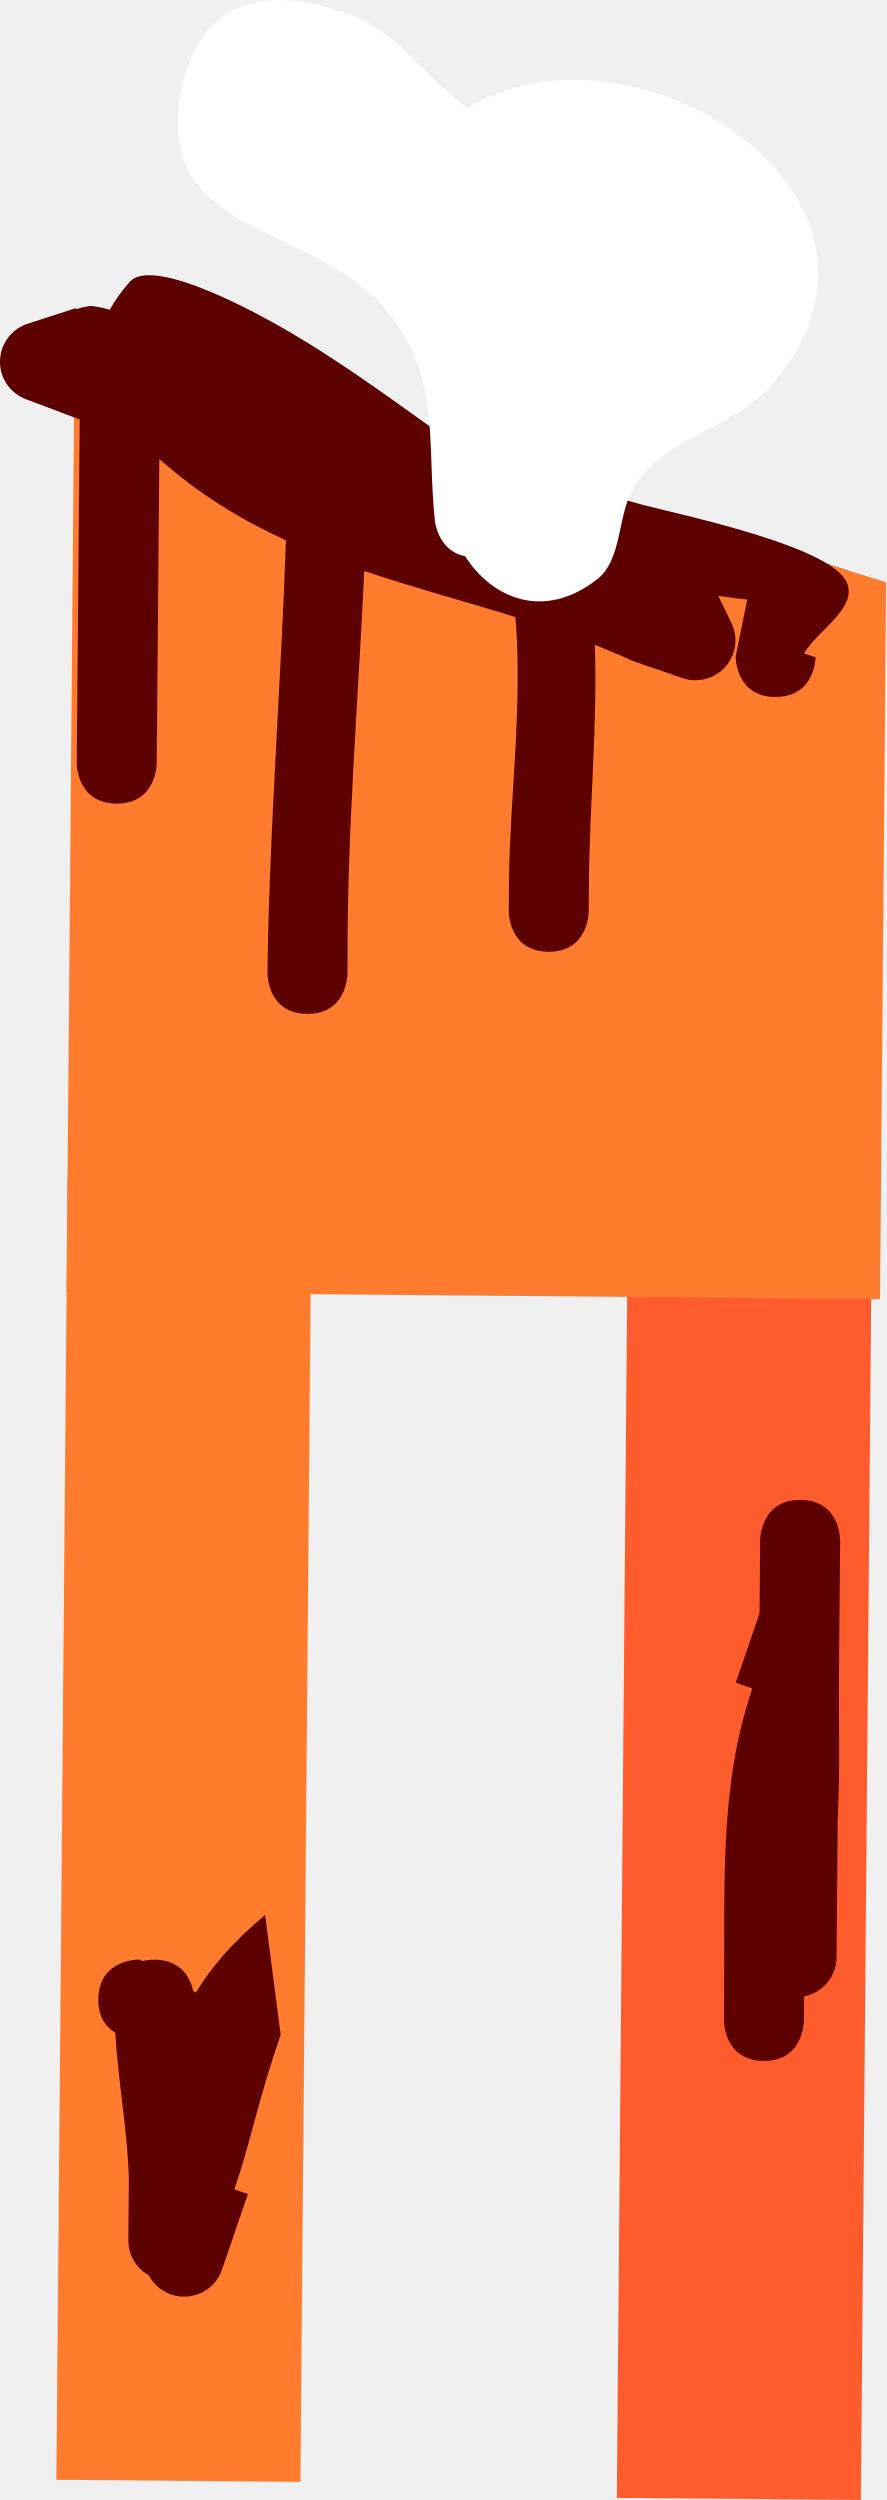
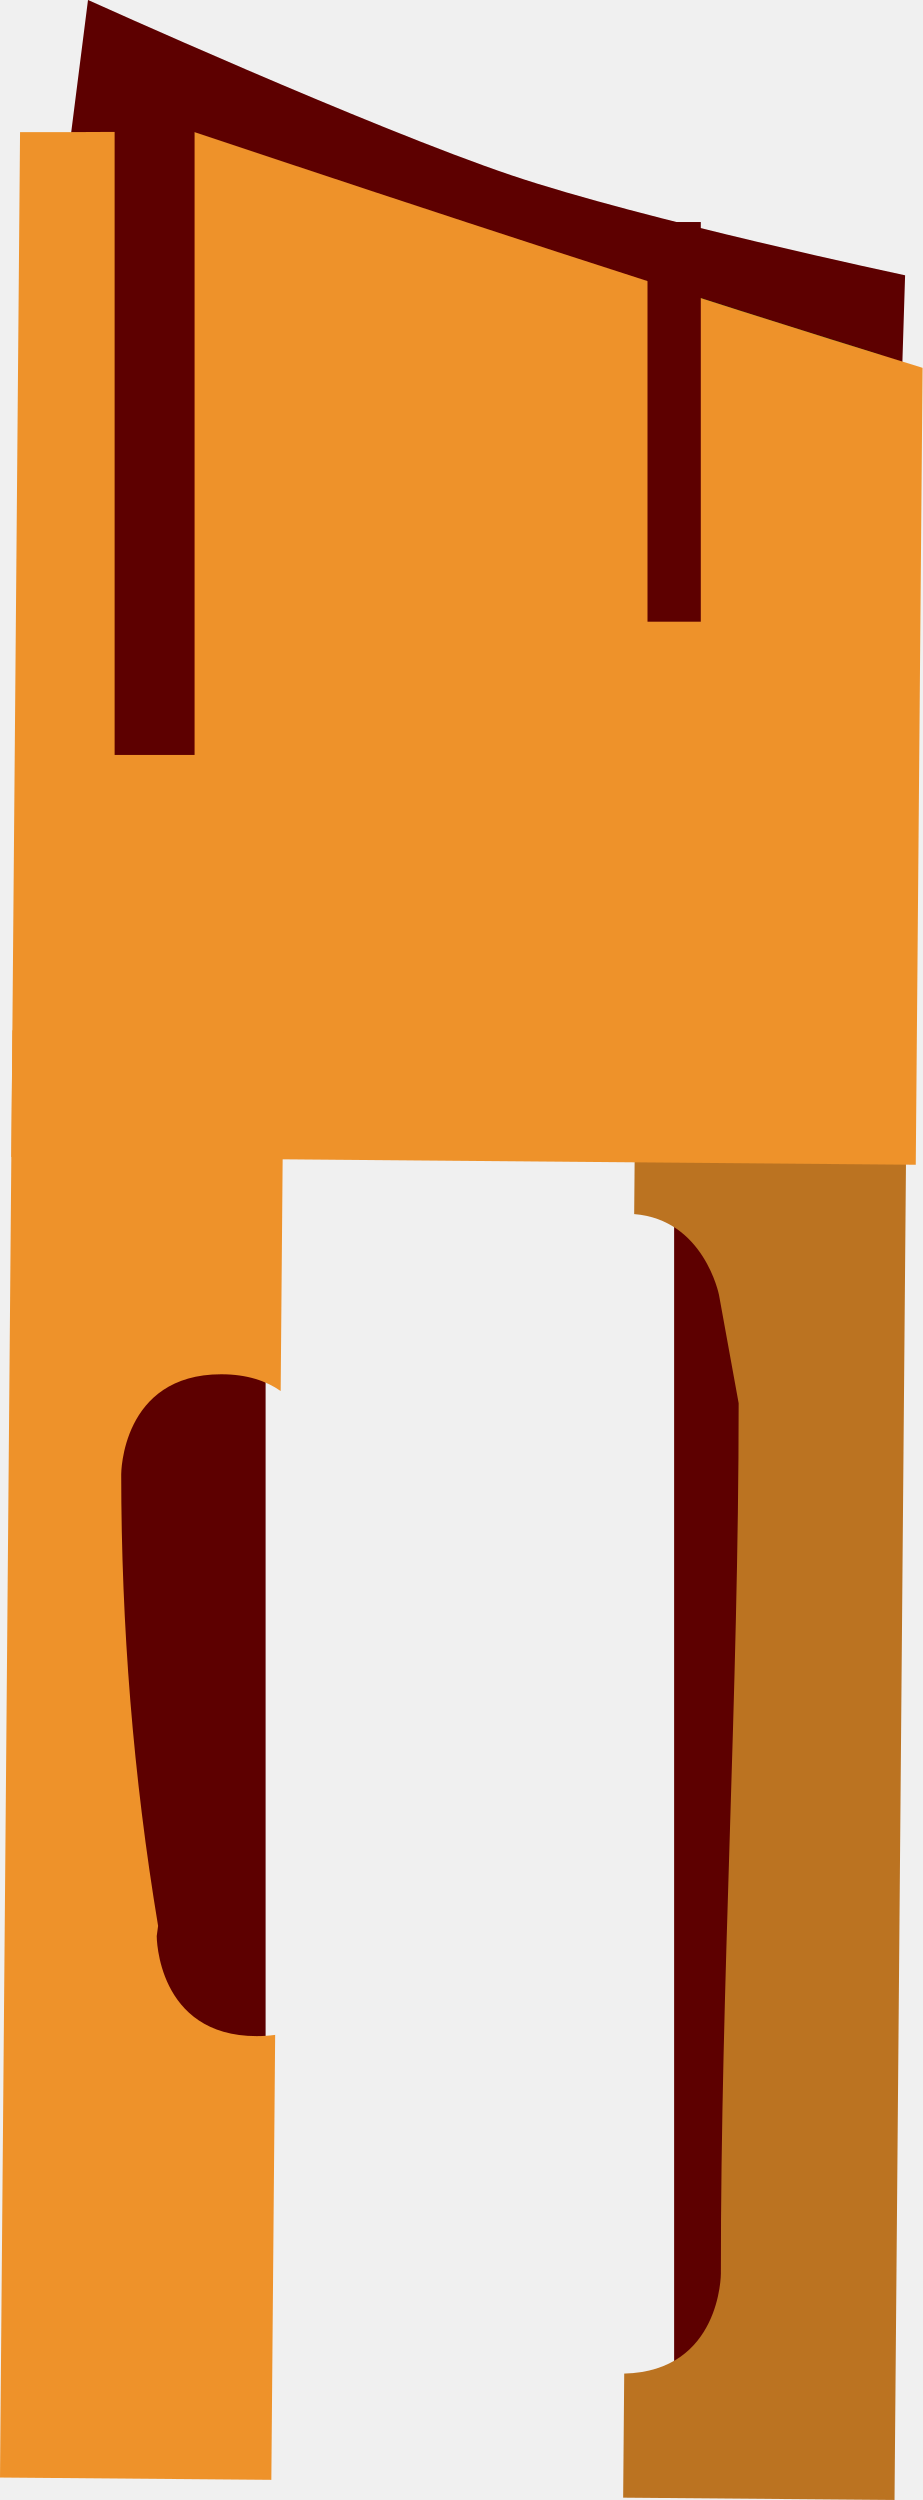
- <svg xmlns="http://www.w3.org/2000/svg" version="1.1" width="22.169" height="62.543" viewBox="0,0,22.169,62.543">
-   <g transform="translate(-228.9155,-148.7286)">
-     <g data-paper-data="{&quot;isPaintingLayer&quot;:true}" fill-rule="nonzero" stroke-linecap="butt" stroke-linejoin="miter" stroke-miterlimit="10" stroke-dasharray="" stroke-dashoffset="0" style="mix-blend-mode: normal">
-       <path d="M245.351,162.97l0.013,-1.475c1.598,0.513 3.196,1.018 4.797,1.516z" fill="#115616" stroke="none" stroke-width="0" />
-       <path d="M244.347,211.219l0.279,-32.562l6.105,0.052l-0.279,32.562z" fill="#ff5c2e" stroke="#000000" stroke-width="0" />
-       <path d="" fill="#197c1f" stroke="none" stroke-width="0" />
-       <path d="" fill="#197c1f" stroke="none" stroke-width="0" />
-       <path d="M230.58,181.054l0.197,-23.06c0.834,0.001 1.517,-0.002 1.986,-0.005c0.627,-0.004 1.261,-0.006 1.902,-0.008c5.475,1.829 10.933,3.624 16.419,5.316l-0.153,17.931z" fill="#ff7b2e" stroke="none" stroke-width="0" />
-       <path d="" fill="#197c1f" stroke="none" stroke-width="0" />
-       <path d="M230.326,210.766l0.279,-32.562l6.105,0.052l-0.279,32.562z" fill="#ff7b2e" stroke="none" stroke-width="0" />
-       <path d="" fill="#197c1f" stroke="none" stroke-width="0" />
-       <path d="" fill="#197c1f" stroke="none" stroke-width="0" />
-       <path d="M248.31,166.166c-1,-0.009 -0.991,-1.009 -0.991,-1.009l0.29,-1.431c-0.155,-0.011 -0.41,-0.044 -0.725,-0.091l0.32,0.655c0.072,0.14 0.112,0.298 0.111,0.466c-0.005,0.552 -0.456,0.996 -1.009,0.991c-0.119,-0.001 -0.233,-0.023 -0.338,-0.062l-1.179,-0.404l0.005,-0.014l-0.052,-0.003c-0.314,-0.145 -0.629,-0.279 -0.946,-0.404c0.069,1.966 -0.13,3.996 -0.146,5.886l-0.007,0.803c0,0 -0.009,1 -1.009,0.991c-1,-0.009 -0.991,-1.009 -0.991,-1.009l0.007,-0.803c0.017,-1.981 0.346,-4.384 0.16,-6.561c-1.269,-0.397 -2.541,-0.733 -3.782,-1.153c-0.152,3.258 -0.429,6.541 -0.417,9.687l-0.003,0.401c0,0 -0.009,1 -1.009,0.991c-1,-0.009 -0.991,-1.009 -0.991,-1.009l0.003,-0.401c0.062,-3.423 0.337,-6.931 0.458,-10.436c-1.105,-0.506 -2.17,-1.148 -3.168,-2.036c-0.019,2.276 -0.039,4.552 -0.058,6.828l-0.007,0.803c0,0 -0.009,1 -1.009,0.991c-1,-0.009 -0.991,-1.009 -0.991,-1.009c0.022,-2.6 0.051,-5.957 0.074,-8.601c-0.067,-0.025 -0.134,-0.05 -0.2,-0.075l-1.126,-0.425c-0.393,-0.138 -0.673,-0.513 -0.669,-0.952c0.004,-0.45 0.304,-0.828 0.714,-0.95l1.186,-0.384l0.009,0.026c0.099,-0.034 0.202,-0.059 0.308,-0.075c0.099,-0.015 0.287,0.021 0.53,0.091c0.123,-0.226 0.287,-0.458 0.496,-0.696c0.607,-0.69 3.454,0.933 3.887,1.184c1.592,0.924 2.916,1.94 4.378,2.965c0.213,0.076 0.427,0.151 0.642,0.224c0.087,-0.134 0.223,-0.26 0.43,-0.362c0.898,-0.44 1.338,0.459 1.338,0.459c0.086,0.183 0.166,0.368 0.238,0.555c0.633,0.194 1.272,0.376 1.917,0.548c0.965,0.256 4.731,1.034 5.115,1.95c0.266,0.636 -0.716,1.179 -1.075,1.768l0.292,0.098c0,0 -0.009,1 -1.009,0.991z" fill="#5d0000" stroke="none" stroke-width="0.5" />
-       <path d="M248.018,200.287c-1,-0.009 -0.991,-1.009 -0.991,-1.009l0.003,-0.401c0.025,-2.971 -0.136,-5.432 0.706,-7.909l-0.415,-0.142l0.596,-1.738c0.005,-0.615 0.011,-1.23 0.016,-1.845c0,0 0.009,-1 1.009,-0.991c1,0.009 0.991,1.009 0.991,1.009c-0.006,0.669 -0.011,1.338 -0.017,2.007v0c-0.003,0.409 -0.007,0.817 -0.011,1.226c-0.011,1.334 0.03,2.547 -0.032,3.725c-0.006,0.758 -0.013,1.517 -0.019,2.275l-0.01,1.204c-0.004,0.484 -0.352,0.885 -0.81,0.973c-0.002,0.075 -0.003,0.15 -0.004,0.224l-0.003,0.401c0,0 -0.009,1 -1.009,0.991z" fill="#5d0000" stroke="none" stroke-width="0.5" />
-       <path d="M233.749,198.537l0.066,0.039c0.389,-0.639 0.926,-1.267 1.733,-1.94l0.39,3.001c-0.559,1.596 -0.755,2.694 -1.159,3.864l0.339,0.116l-0.641,1.87c-0.129,0.408 -0.512,0.701 -0.962,0.697c-0.379,-0.003 -0.708,-0.217 -0.874,-0.53c-0.31,-0.172 -0.518,-0.504 -0.515,-0.883l0.013,-1.528c-0.035,-1.234 -0.265,-2.414 -0.34,-3.661c-0.229,-0.14 -0.44,-0.397 -0.424,-0.866c0.035,-0.999 1.035,-0.964 1.035,-0.964l0.064,0.038c0.091,-0.023 0.194,-0.036 0.31,-0.035c0.692,0.006 0.901,0.487 0.964,0.782z" fill="#5d0000" stroke="none" stroke-width="0.5" />
-       <path d="M240.55,162.643c-0.673,-0.126 -0.754,-0.876 -0.754,-0.876c-0.21,-1.978 0.152,-3.567 -1.165,-5.214c-1.86,-2.326 -6.054,-1.829 -5.133,-5.753c0.565,-2.408 2.572,-2.372 4.394,-1.611c1.148,0.479 2.599,2.478 2.798,2.196c4.123,-2.407 11.467,2.226 7.608,6.885c-1.006,1.215 -2.542,1.255 -3.466,2.555c-0.502,0.706 -0.302,1.874 -0.987,2.404c-1.328,1.025 -2.618,0.474 -3.294,-0.586z" fill="#ffffff" stroke="none" stroke-width="0.5" />
+ <svg xmlns="http://www.w3.org/2000/svg" version="1.1" width="20.759" height="56.251" viewBox="0,0,20.759,56.251">
+   <g transform="translate(-231.5349,-155.0205)">
+     <g data-paper-data="{&quot;isPaintingLayer&quot;:true}" fill-rule="nonzero" stroke-width="0" stroke-linecap="butt" stroke-linejoin="miter" stroke-miterlimit="10" stroke-dasharray="" stroke-dashoffset="0" style="mix-blend-mode: normal">
+       <path d="M231.916,167.61l1.599,-12.59c0,0 6.362,2.878 9.541,3.949c2.93,0.987 8.844,2.246 8.844,2.246l-0.2,6.395z" fill="#5d0000" stroke="none" />
+       <path d="M246.703,209.376v-26.978h2.798v26.978z" fill="#5d0000" stroke="none" />
+       <path d="M232.715,204.979v-23.581h4.796v23.581z" fill="#5d0000" stroke="none" />
+       <path d="M246.56,162.97l0.013,-1.475c1.598,0.513 3.196,1.018 4.797,1.516z" fill="#115616" stroke="none" />
+       <path d="M245.556,211.219l0.024,-2.792c2.175,-0.05 2.175,-2.249 2.175,-2.249c-0.005,-6.519 0.4,-13.046 0.4,-19.584l-0.443,-2.44c0,0 -0.339,-1.694 -1.908,-1.816l0.032,-3.681l6.105,0.052l-0.279,32.562z" fill="#bb7321" stroke="#000000" />
+       <path d="" fill="#197c1f" stroke="none" />
+       <path d="" fill="#197c1f" stroke="none" />
+       <path d="M231.789,181.054l0.197,-23.06c0.834,0.001 1.517,-0.002 1.986,-0.005c0.627,-0.004 1.261,-0.006 1.902,-0.008c5.475,1.829 10.933,3.624 16.419,5.316l-0.153,17.931z" fill="#ee922a" stroke="none" />
+       <path d="" fill="#197c1f" stroke="none" />
+       <path d="M231.535,210.766l0.279,-32.562l6.105,0.052l-0.069,8.063c-0.32,-0.225 -0.753,-0.377 -1.338,-0.377c-2.25,0 -2.25,2.25 -2.25,2.25c0.002,3.425 0.269,6.783 0.83,10.162l-0.031,0.23c0,0 0,2.25 2.25,2.25c0.148,0 0.286,-0.01 0.415,-0.028l-0.086,10.012z" fill="#ee922a" stroke="none" />
+       <path d="" fill="#197c1f" stroke="none" />
+       <path d="" fill="#197c1f" stroke="none" />
+       <path d="M234.114,172.007v-15.387h1.799v15.387z" fill="#5d0000" stroke="#5d0000" />
+       <path d="M246.104,169.009v-8.993h1.199v8.993z" fill="#5d0000" stroke="none" />
    </g>
  </g>
</svg>
